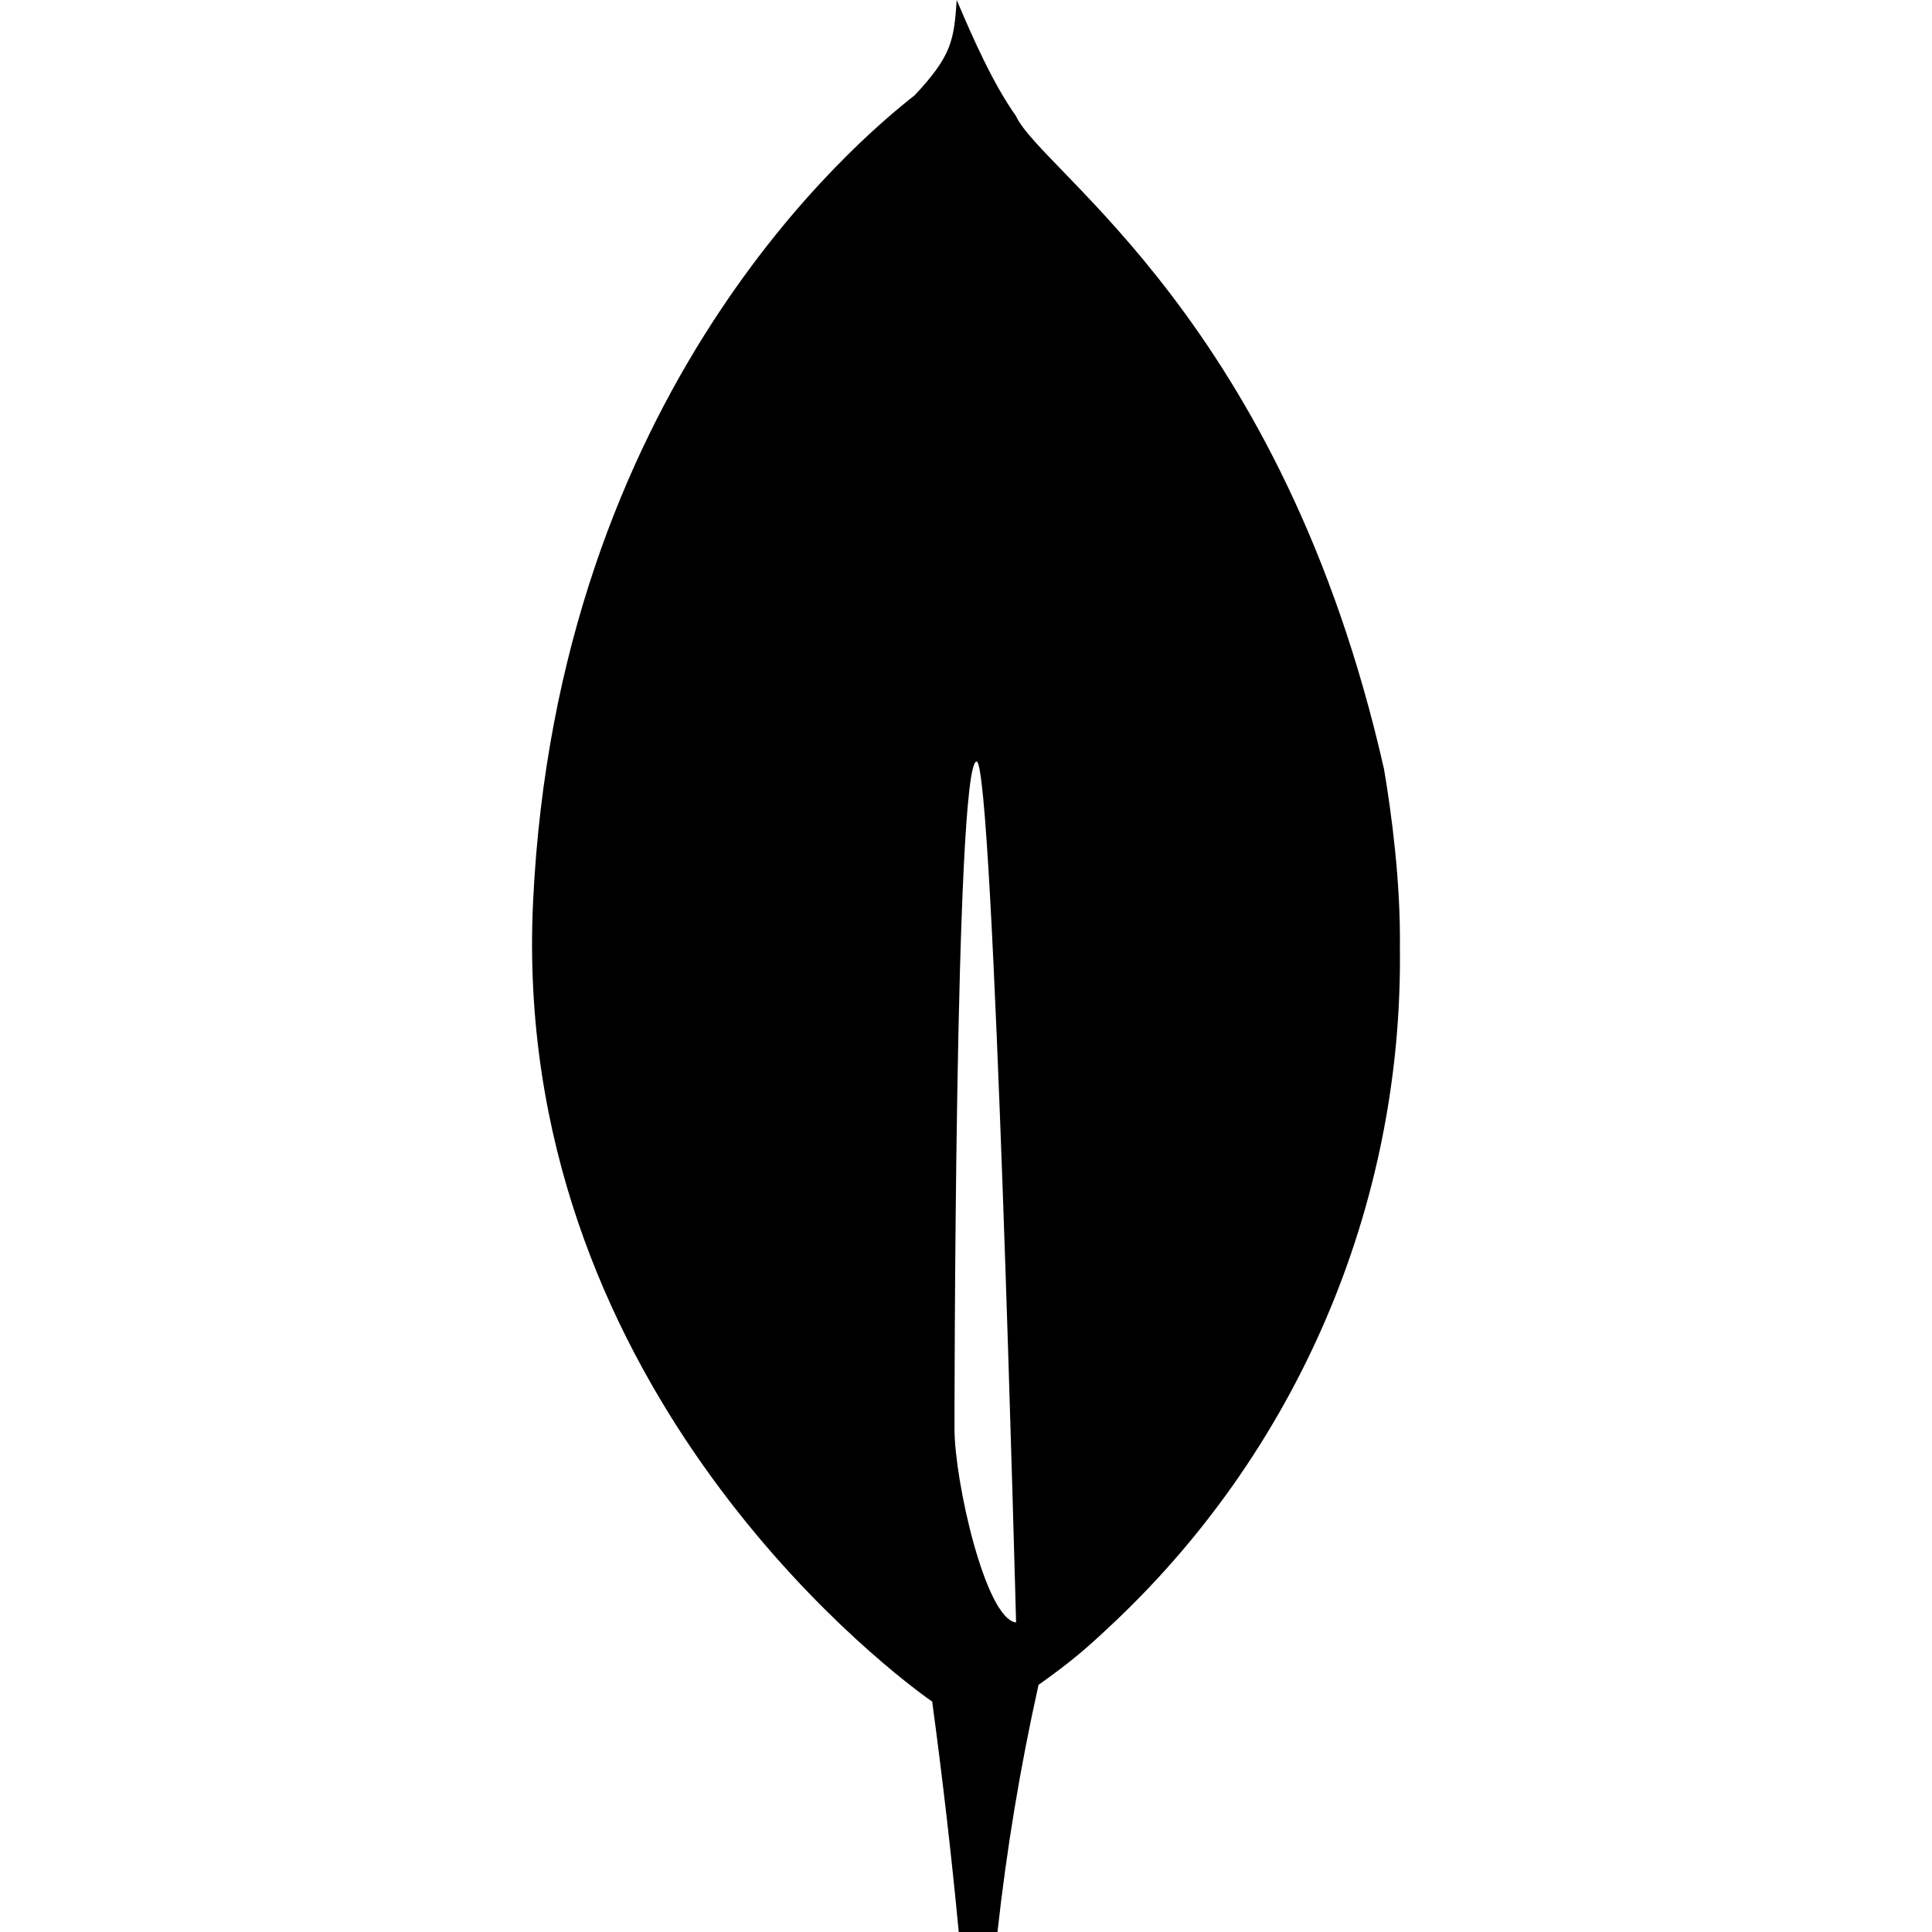
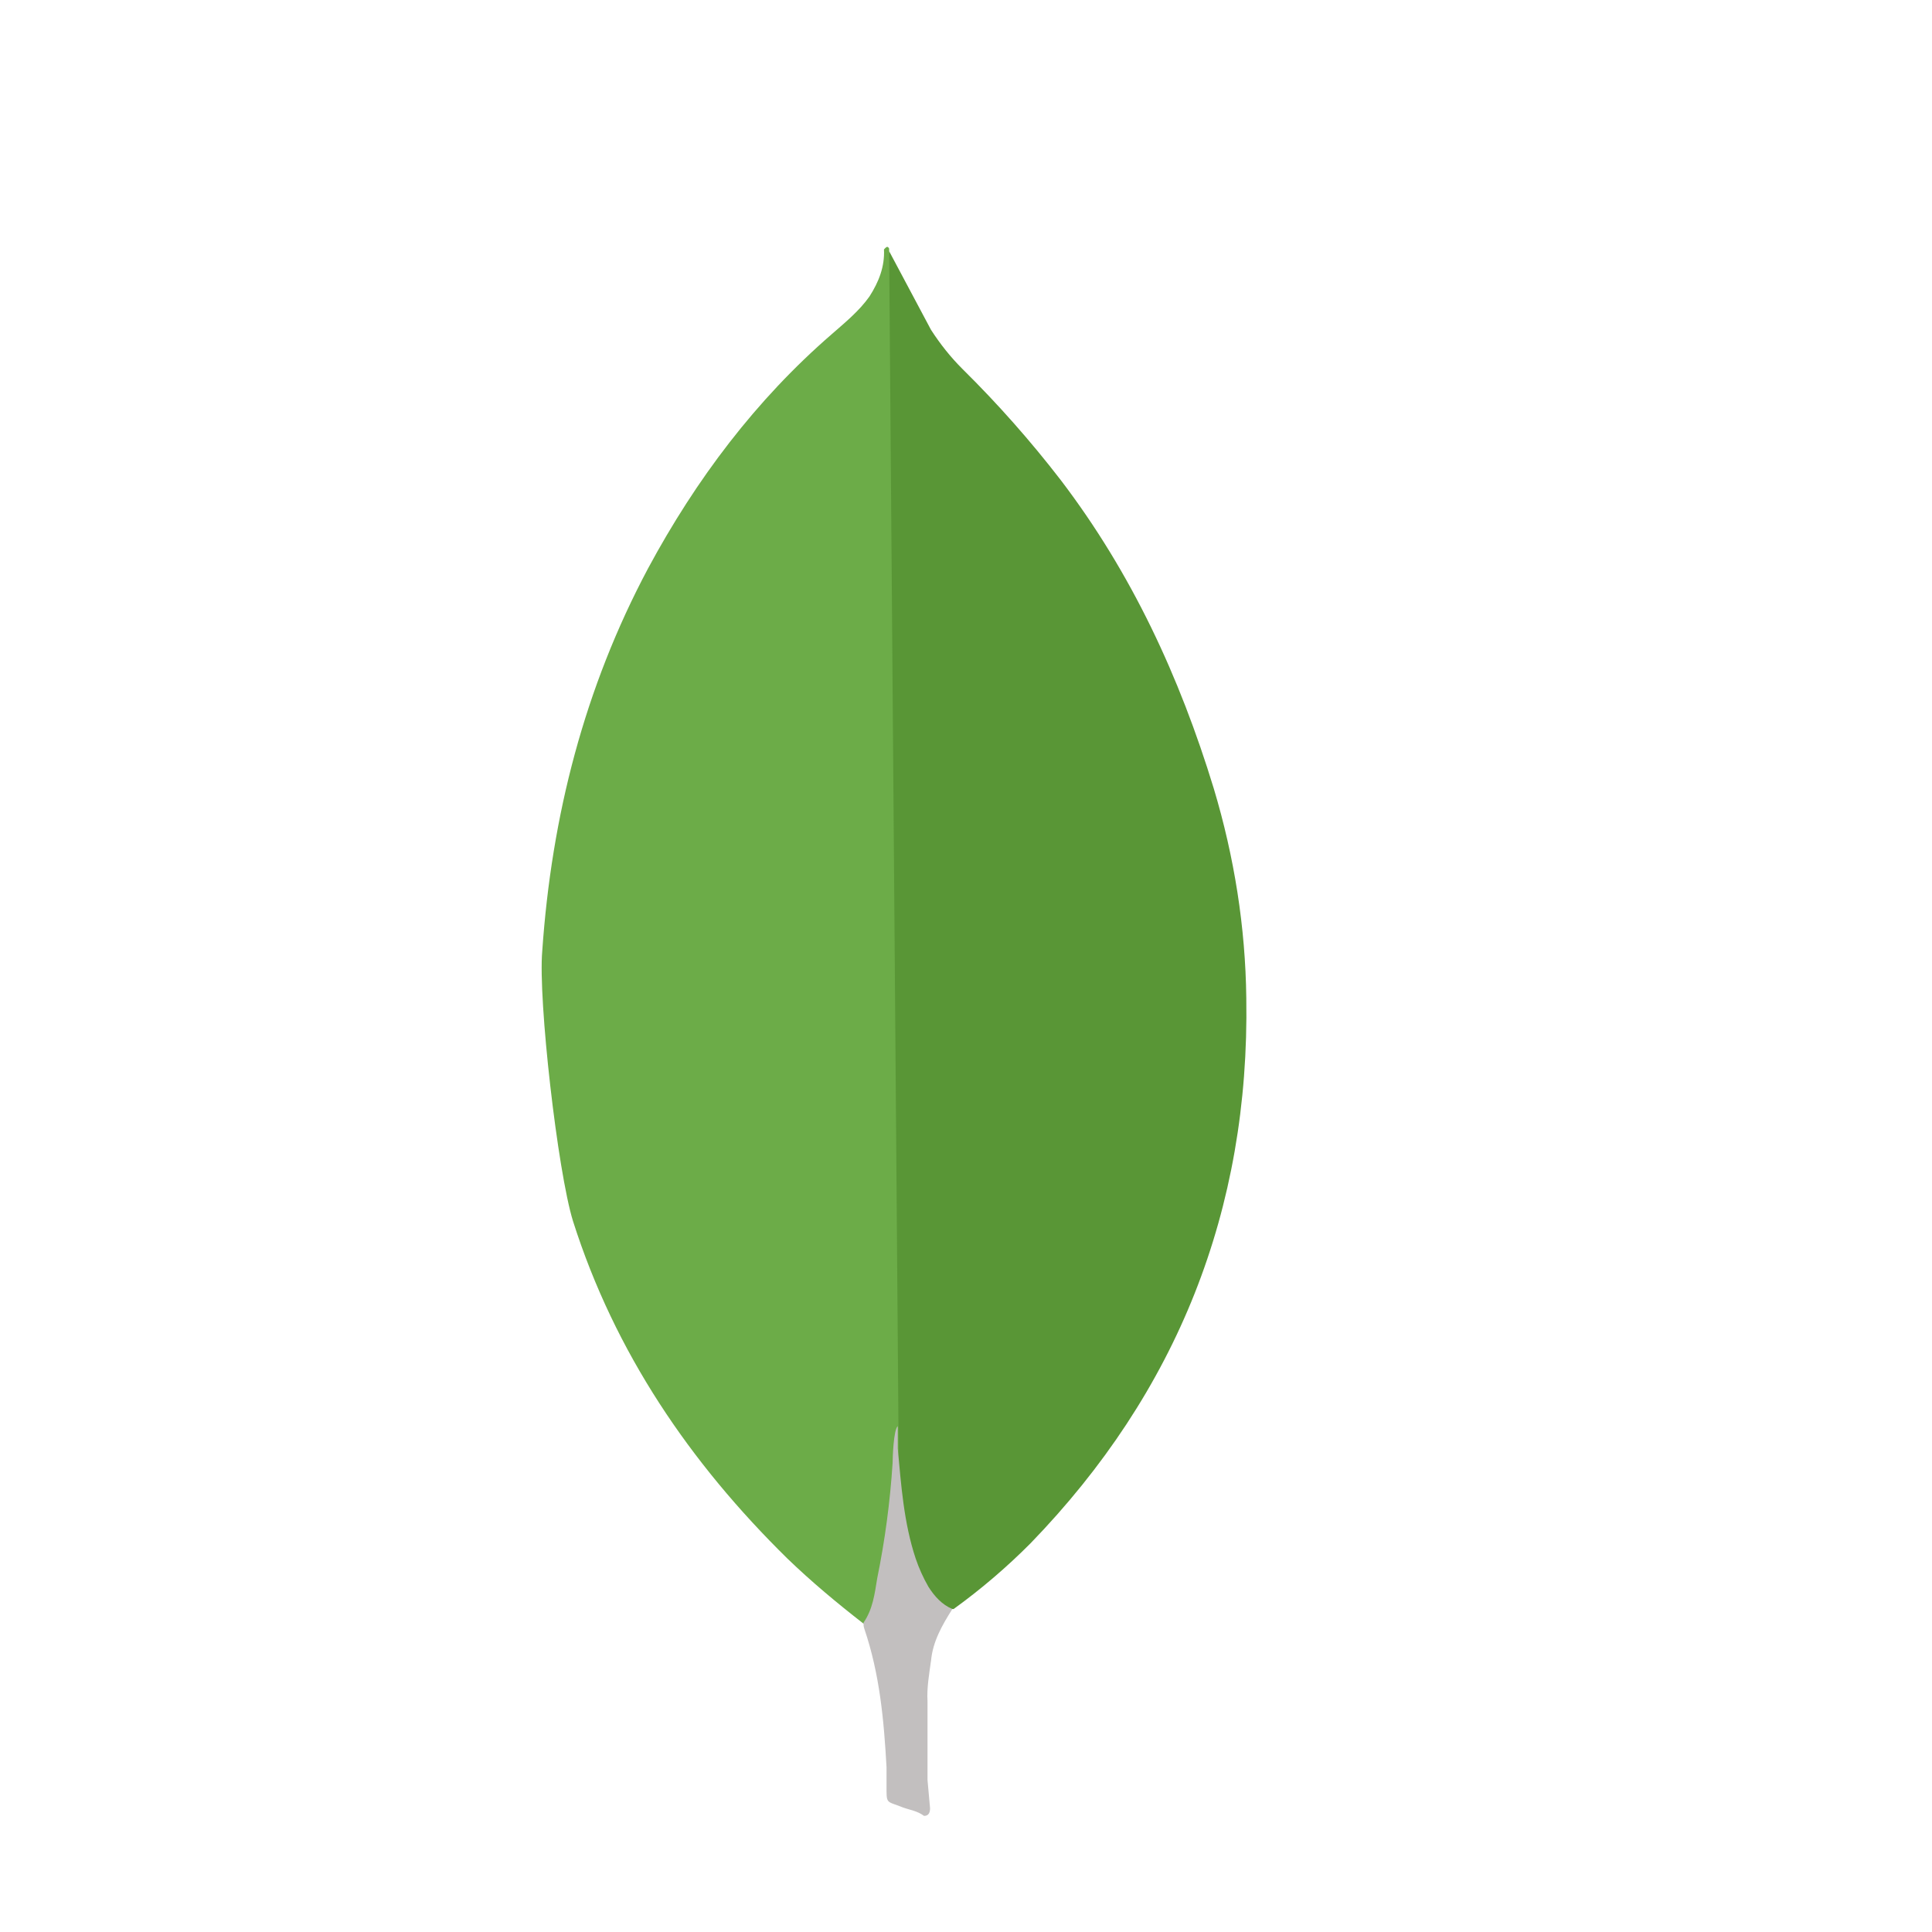
- <svg xmlns="http://www.w3.org/2000/svg" role="img" viewBox="0 0 24 24">
-   <path d="M17.193 9.555c-1.264-5.58-4.252-7.414-4.573-8.115-.28-.394-.53-.954-.735-1.44-.036.495-.055.685-.523 1.184-.723.566-4.438 3.682-4.74 10.02-.282 5.912 4.27 9.435 4.888 9.884l.07.05A73.49 73.49 0 0111.91 24h.481c.114-1.032.284-2.056.51-3.07.417-.296.604-.463.85-.693a11.342 11.342 0 003.639-8.464c.01-.814-.103-1.662-.197-2.218zm-5.336 8.195s0-8.291.275-8.29c.213 0 .49 10.695.49 10.695-.381-.045-.765-1.76-.765-2.405z" />
+ <svg xmlns="http://www.w3.org/2000/svg" height="2500" viewBox="8.738 -5.036 17.46 39.406" width="2500">
+   <path d="m15.9.087.854 1.604c.192.296.4.558.645.802a22.406 22.406 0 0 1 2.004 2.266c1.447 1.9 2.423 4.01 3.12 6.292.418 1.394.645 2.824.662 4.27.07 4.323-1.412 8.035-4.4 11.12a12.7 12.7 0 0 1 -1.57 1.342c-.296 0-.436-.227-.558-.436a3.589 3.589 0 0 1 -.436-1.255c-.105-.523-.174-1.046-.14-1.586v-.244c-.024-.052-.285-24.052-.181-24.175z" fill="#599636" />
+   <path d="m15.9.034c-.035-.07-.07-.017-.105.017.017.35-.105.662-.296.96-.21.296-.488.523-.767.767-1.55 1.342-2.77 2.963-3.747 4.776-1.3 2.44-1.97 5.055-2.16 7.808-.087.993.314 4.497.627 5.508.854 2.684 2.388 4.933 4.375 6.885.488.47 1.01.906 1.55 1.325.157 0 .174-.14.21-.244a4.78 4.78 0 0 0 .157-.68l.35-2.614z" fill="#6cac48" />
+   <path d="m16.754 28.845c.035-.4.227-.732.436-1.063-.21-.087-.366-.26-.488-.453a3.235 3.235 0 0 1 -.26-.575c-.244-.732-.296-1.5-.366-2.248v-.453c-.087.07-.105.662-.105.75a17.37 17.37 0 0 1 -.314 2.353c-.052.314-.087.627-.28.906 0 .035 0 .07.017.122.314.924.4 1.865.453 2.824v.35c0 .418-.017.33.33.47.14.052.296.07.436.174.105 0 .122-.087.122-.157l-.052-.575v-1.604c-.017-.28.035-.558.07-.82z" fill="#c2bfbf" />
</svg>
